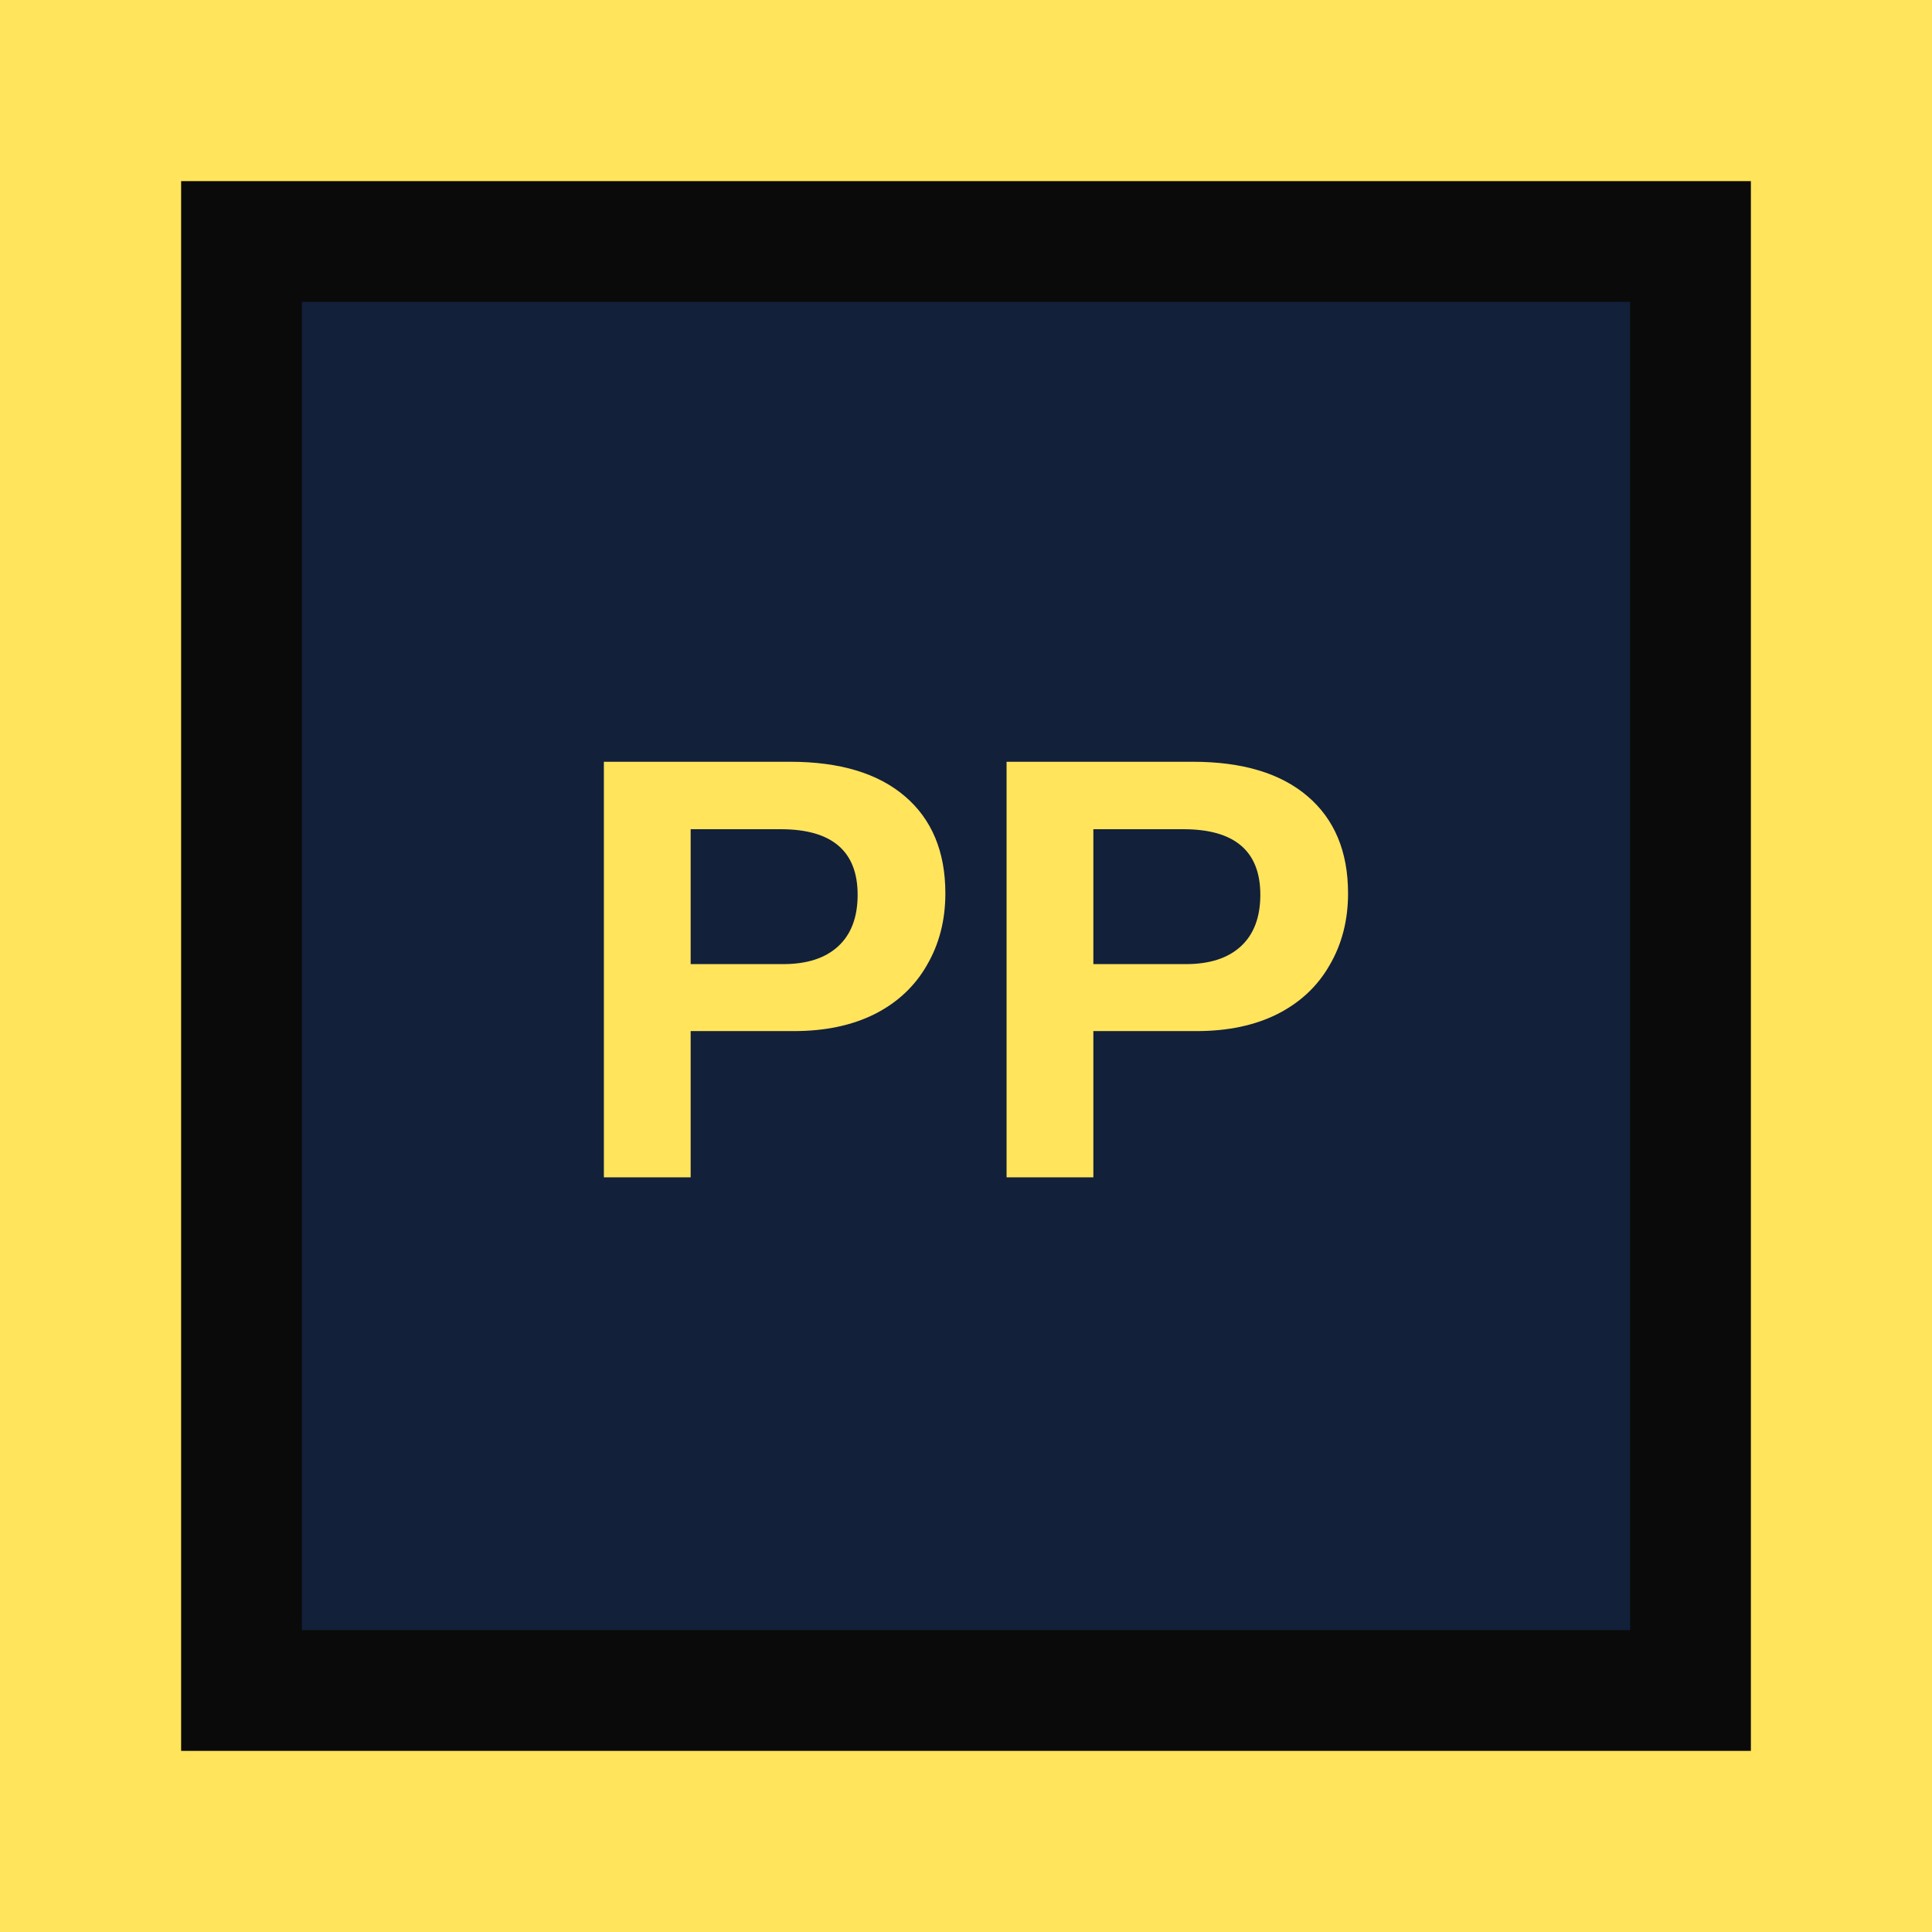
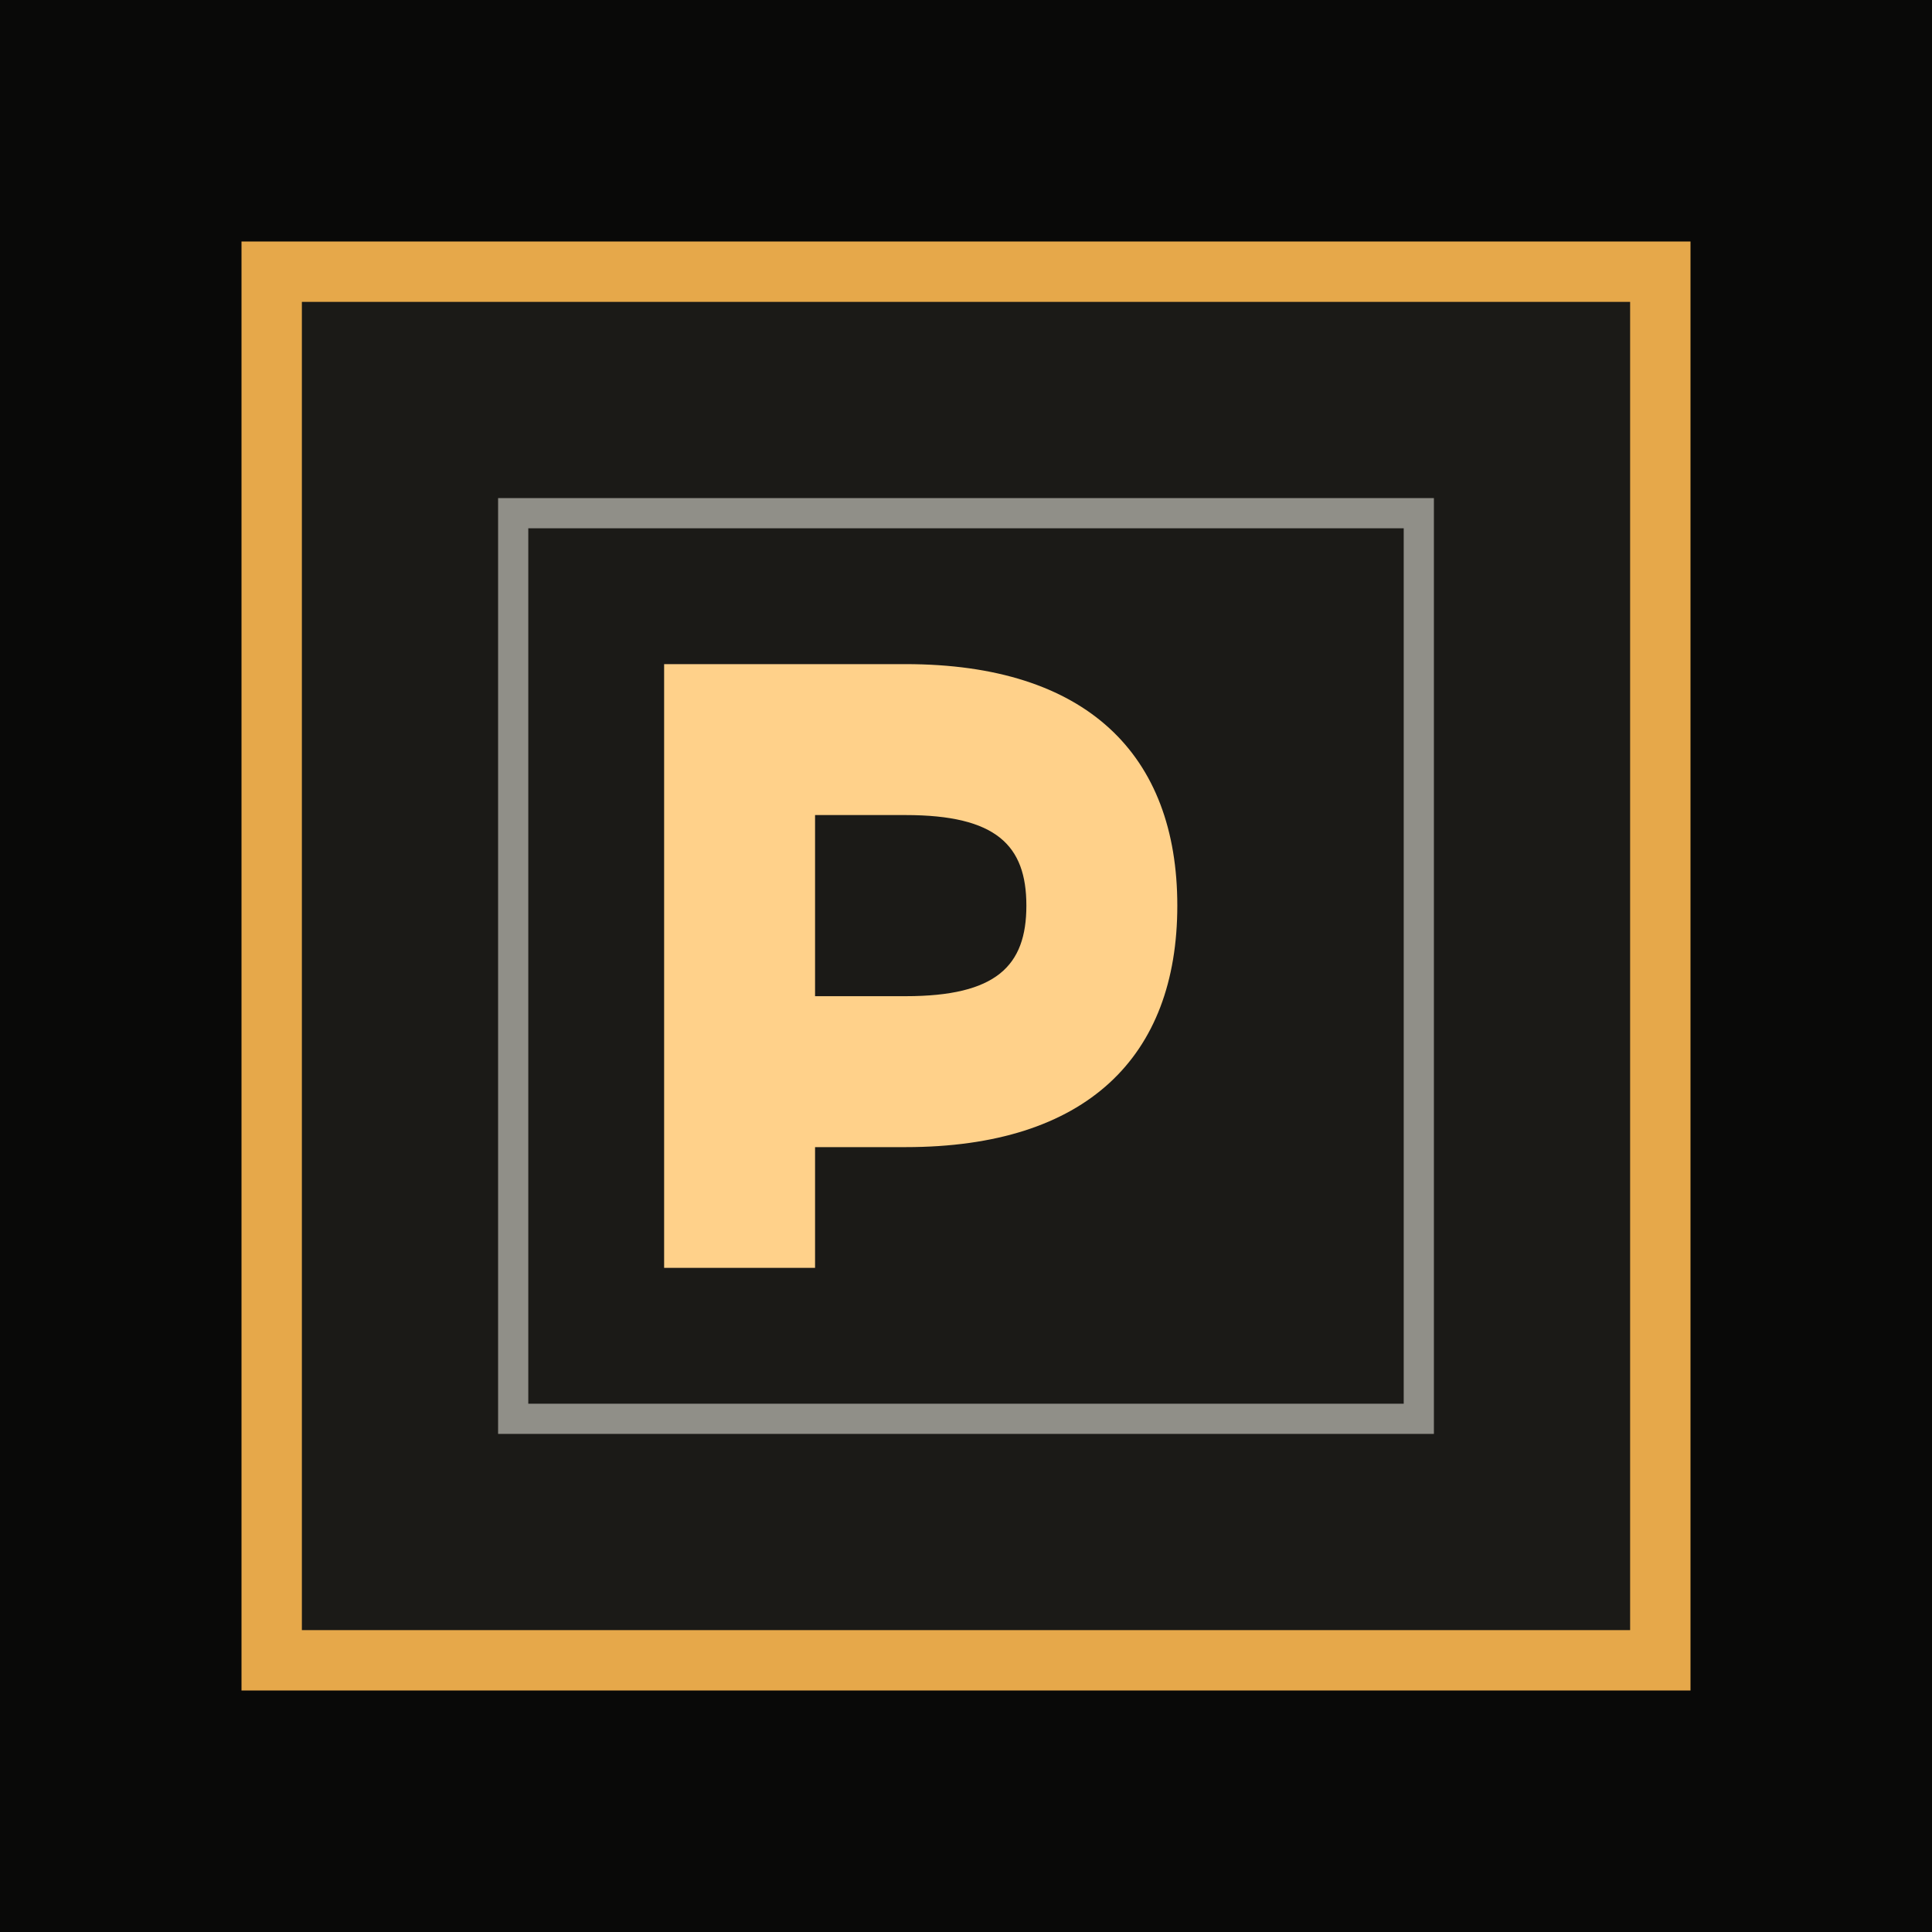
<svg xmlns="http://www.w3.org/2000/svg" viewBox="0 0 64 64">
-   <rect width="64" height="64" fill="#ffe45c" />
-   <rect x="8" y="8" width="48" height="48" fill="#12203a" stroke="#0a0a0a" stroke-width="4" />
-   <text x="32" y="39" fill="#ffe45c" font-family="Arial,sans-serif" font-size="20" font-weight="900" text-anchor="middle">PP</text>
+   <rect width="64" height="64" fill="#090908" />
+   <rect x="9" y="9" width="46" height="46" fill="#1b1a17" stroke="#e6a84a" stroke-width="2" />
+   <path d="M17 17h30v30H17z" fill="none" stroke="#f1eee6" stroke-width="1" opacity=".55" />
+   <path d="M22 42V22h8c6 0 9 3 9 8s-3 8-9 8h-3v4h-5zm5-9h3c3 0 4-1 4-3s-1-3-4-3h-3v6z" fill="#ffd18a" />
</svg>
